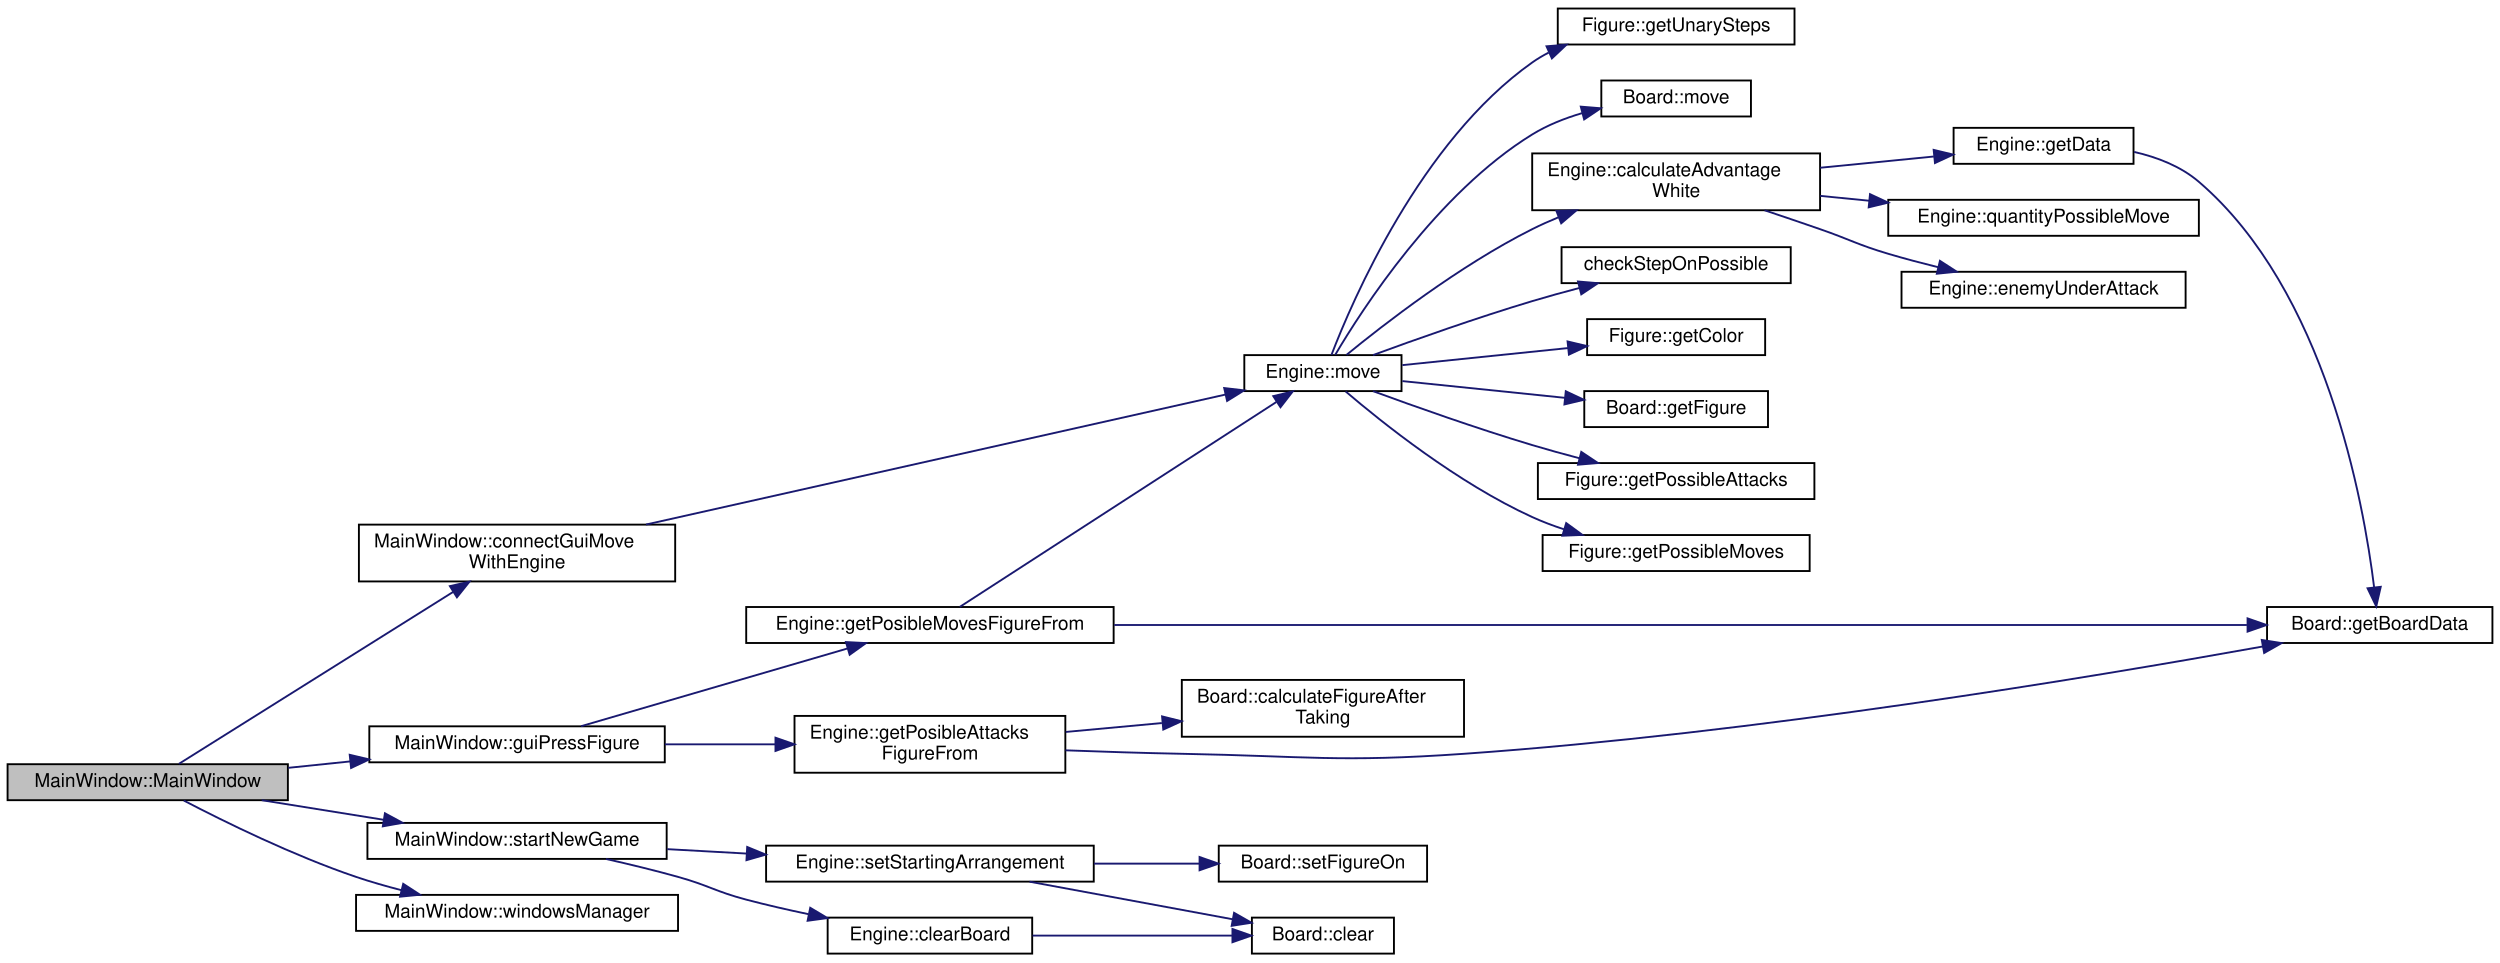
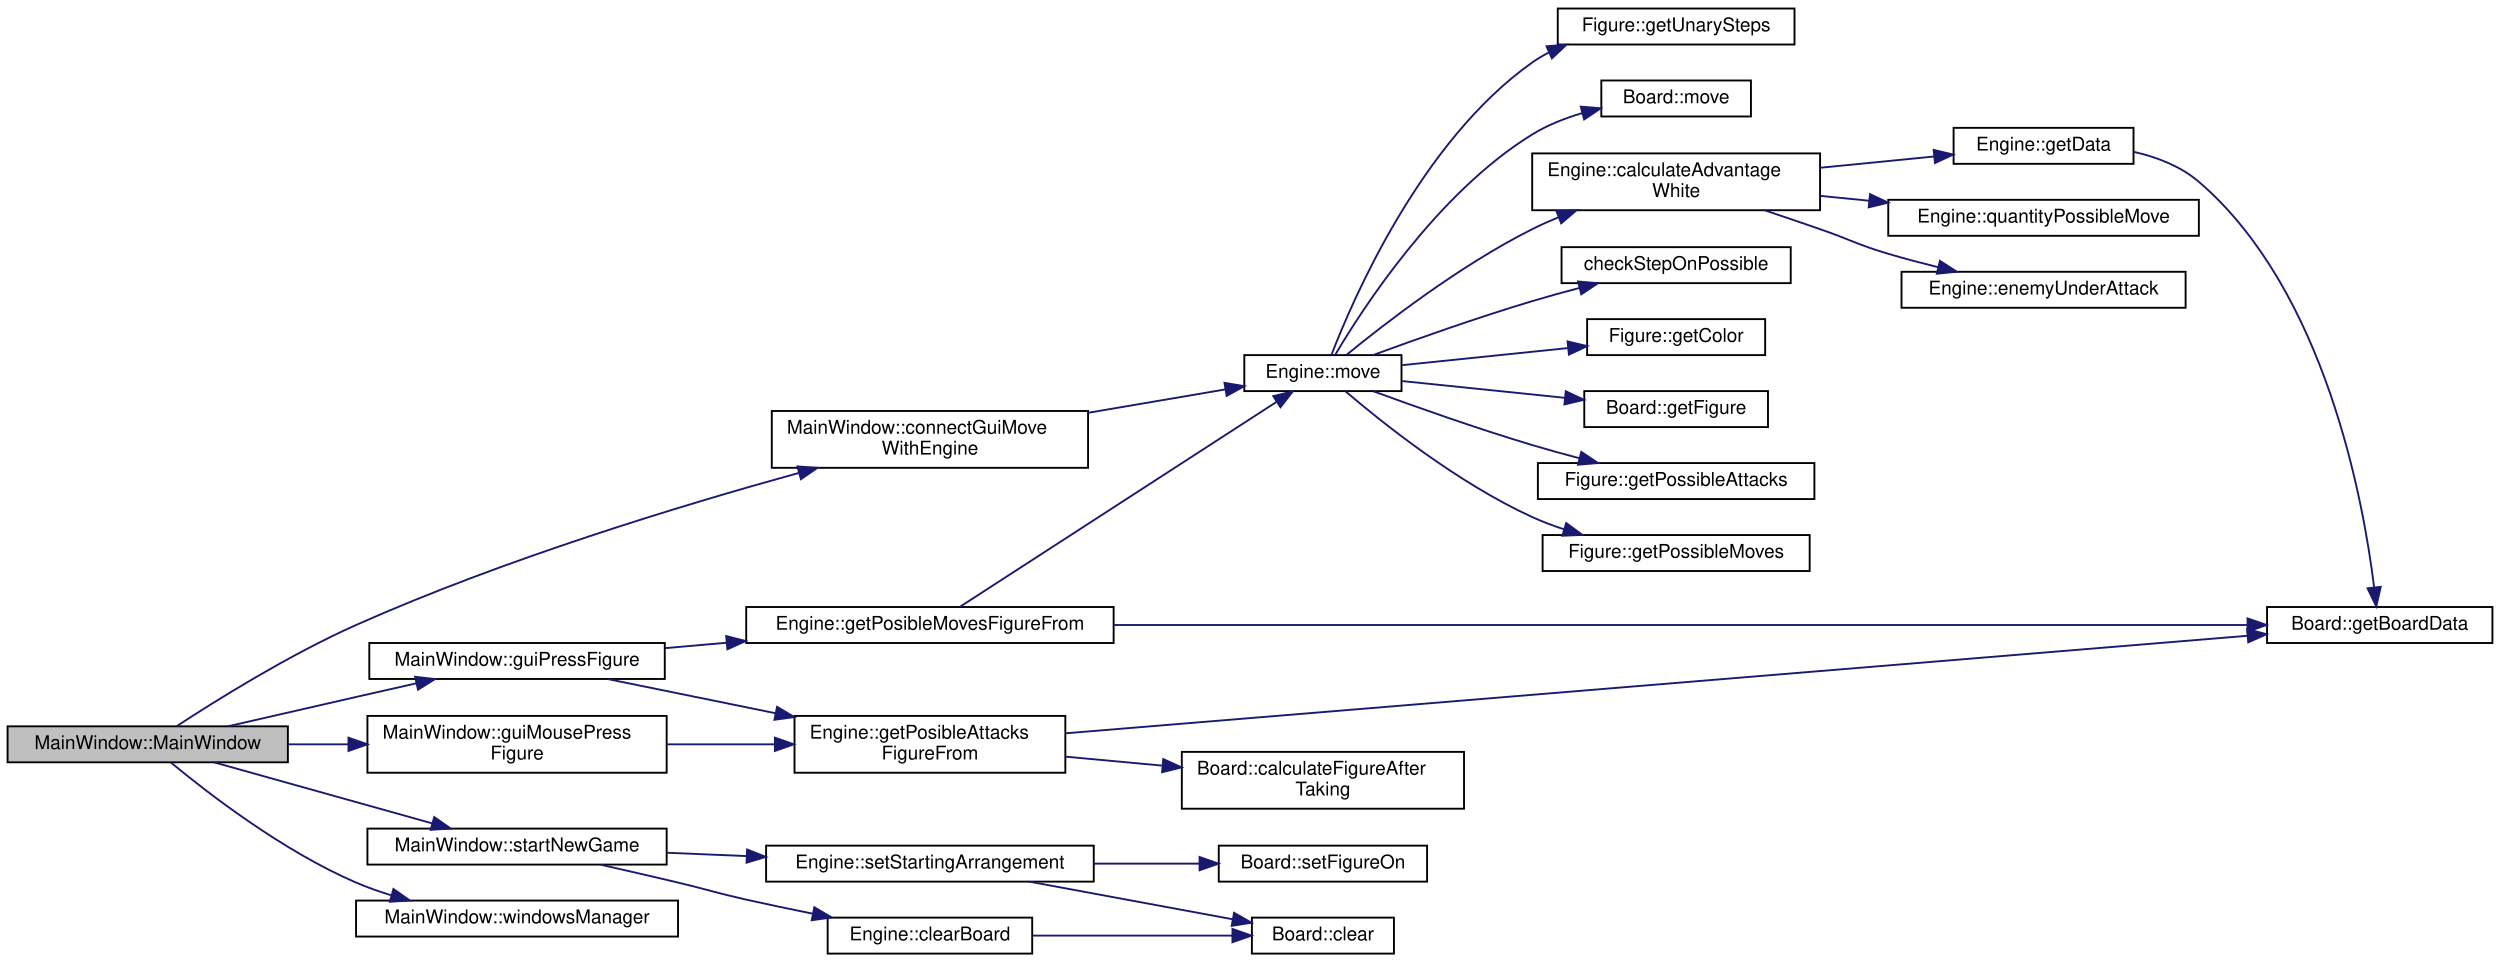
<svg xmlns="http://www.w3.org/2000/svg" xmlns:xlink="http://www.w3.org/1999/xlink" width="1320pt" height="508pt" viewBox="0.00 0.00 1320.00 508.00">
  <g id="graph0" class="graph" transform="scale(1 1) rotate(0) translate(4 504)">
    <g id="node1" class="node">
      <g id="a_node1">
        <a xlink:title=" ">
-           <polygon fill="#bfbfbf" stroke="black" points="0,-81.5 0,-100.5 148,-100.5 148,-81.5 0,-81.5" />
-           <text text-anchor="middle" x="74" y="-88.5" font-family="Helvetica,sans-Serif" font-size="10.00">MainWindow::MainWindow</text>
+           <polygon fill="#bfbfbf" stroke="black" points="0,-101.5 0,-120.5 148,-120.5 148,-101.5 0,-101.5" />
+           <text text-anchor="middle" x="74" y="-108.5" font-family="Helvetica,sans-Serif" font-size="10.00">MainWindow::MainWindow</text>
        </a>
      </g>
    </g>
    <g id="node2" class="node">
      <g id="a_node2">
        <a xlink:href="classMainWindow.html#a85e58f13e52e2a2d01b0bbf87c1442e9" target="_top" xlink:title=" ">
-           <polygon fill="none" stroke="black" points="185.5,-197 185.5,-227 352.5,-227 352.5,-197 185.5,-197" />
-           <text text-anchor="start" x="193.5" y="-215" font-family="Helvetica,sans-Serif" font-size="10.00">MainWindow::connectGuiMove</text>
-           <text text-anchor="middle" x="269" y="-204" font-family="Helvetica,sans-Serif" font-size="10.00">WithEngine</text>
+           <polygon fill="none" stroke="black" points="403.5,-257 403.5,-287 570.5,-287 570.5,-257 403.5,-257" />
+           <text text-anchor="start" x="411.5" y="-275" font-family="Helvetica,sans-Serif" font-size="10.00">MainWindow::connectGuiMove</text>
+           <text text-anchor="middle" x="487" y="-264" font-family="Helvetica,sans-Serif" font-size="10.00">WithEngine</text>
        </a>
      </g>
    </g>
    <g id="edge1" class="edge">
-       <path fill="none" stroke="midnightblue" d="M90.47,-100.7C121.78,-120.33 193.28,-165.15 235.37,-191.54" />
-       <polygon fill="midnightblue" stroke="midnightblue" points="233.54,-194.53 243.87,-196.87 237.26,-188.6 233.54,-194.53" />
+       <path fill="none" stroke="midnightblue" d="M89.29,-120.57C109.64,-133.9 148.46,-158.17 184,-174 261.79,-208.64 355.67,-237.16 417.89,-254.33" />
+       <polygon fill="midnightblue" stroke="midnightblue" points="417.03,-257.72 427.6,-256.99 418.88,-250.97 417.03,-257.72" />
    </g>
    <g id="node16" class="node">
      <g id="a_node16">
+         <a xlink:href="classMainWindow.html#ac8e148d721ba666a05fe1422d14ebcd8" target="_top" xlink:title=" ">
+           <polygon fill="none" stroke="black" points="190,-96 190,-126 348,-126 348,-96 190,-96" />
+           <text text-anchor="start" x="198" y="-114" font-family="Helvetica,sans-Serif" font-size="10.00">MainWindow::guiMousePress</text>
+           <text text-anchor="middle" x="269" y="-103" font-family="Helvetica,sans-Serif" font-size="10.00">Figure</text>
+         </a>
+       </g>
+     </g>
+     <g id="edge15" class="edge">
+       <path fill="none" stroke="midnightblue" d="M148.24,-111C158.58,-111 169.31,-111 179.89,-111" />
+       <polygon fill="midnightblue" stroke="midnightblue" points="179.99,-114.5 189.99,-111 179.99,-107.5 179.99,-114.5" />
+     </g>
+     <g id="node19" class="node">
+       <g id="a_node19">
        <a xlink:href="classMainWindow.html#adf52446f5b40a6b0045d04ccca523242" target="_top" xlink:title=" ">
-           <polygon fill="none" stroke="black" points="191,-101.5 191,-120.5 347,-120.5 347,-101.5 191,-101.5" />
-           <text text-anchor="middle" x="269" y="-108.5" font-family="Helvetica,sans-Serif" font-size="10.00">MainWindow::guiPressFigure</text>
-         </a>
-       </g>
-     </g>
-     <g id="edge15" class="edge">
-       <path fill="none" stroke="midnightblue" d="M148.24,-98.59C158.94,-99.7 170.04,-100.85 180.97,-101.98" />
-       <polygon fill="midnightblue" stroke="midnightblue" points="180.65,-105.47 190.95,-103.02 181.37,-98.5 180.65,-105.47" />
-     </g>
-     <g id="node20" class="node">
-       <g id="a_node20">
+           <polygon fill="none" stroke="black" points="191,-145.5 191,-164.5 347,-164.5 347,-145.5 191,-145.5" />
+           <text text-anchor="middle" x="269" y="-152.5" font-family="Helvetica,sans-Serif" font-size="10.00">MainWindow::guiPressFigure</text>
+         </a>
+       </g>
+     </g>
+     <g id="edge19" class="edge">
+       <path fill="none" stroke="midnightblue" d="M116.4,-120.53C136.76,-125.2 161.66,-130.91 184,-136 194.27,-138.34 205.26,-140.83 215.78,-143.21" />
+       <polygon fill="midnightblue" stroke="midnightblue" points="215.17,-146.66 225.69,-145.46 216.71,-139.84 215.17,-146.66" />
+     </g>
+     <g id="node21" class="node">
+       <g id="a_node21">
        <a xlink:href="classMainWindow.html#a4195422fe1346c1aa9c640715dfe73cb" target="_top" xlink:title=" ">
-           <polygon fill="none" stroke="black" points="190,-50.5 190,-69.5 348,-69.5 348,-50.5 190,-50.5" />
-           <text text-anchor="middle" x="269" y="-57.5" font-family="Helvetica,sans-Serif" font-size="10.00">MainWindow::startNewGame</text>
-         </a>
-       </g>
-     </g>
-     <g id="edge22" class="edge">
-       <path fill="none" stroke="midnightblue" d="M134.22,-81.49C154.5,-78.23 177.38,-74.56 198.41,-71.18" />
-       <polygon fill="midnightblue" stroke="midnightblue" points="199.24,-74.59 208.56,-69.55 198.13,-67.68 199.24,-74.59" />
-     </g>
-     <g id="node25" class="node">
-       <g id="a_node25">
+           <polygon fill="none" stroke="black" points="190,-47.5 190,-66.5 348,-66.5 348,-47.5 190,-47.5" />
+           <text text-anchor="middle" x="269" y="-54.5" font-family="Helvetica,sans-Serif" font-size="10.00">MainWindow::startNewGame</text>
+         </a>
+       </g>
+     </g>
+     <g id="edge24" class="edge">
+       <path fill="none" stroke="midnightblue" d="M109.06,-101.47C141.07,-92.51 189.14,-79.06 224.04,-69.3" />
+       <polygon fill="midnightblue" stroke="midnightblue" points="225.27,-72.59 233.96,-66.53 223.38,-65.85 225.27,-72.59" />
+     </g>
+     <g id="node26" class="node">
+       <g id="a_node26">
        <a xlink:href="classMainWindow.html#aaf47fc01862209102bc55bc5cca41ecb" target="_top" xlink:title="Менеджер окон, переключает QStacedWidget на тот виджет, номер которого ему передали.">
-           <polygon fill="none" stroke="black" points="184,-12.5 184,-31.5 354,-31.5 354,-12.5 184,-12.5" />
-           <text text-anchor="middle" x="269" y="-19.5" font-family="Helvetica,sans-Serif" font-size="10.00">MainWindow::windowsManager</text>
-         </a>
-       </g>
-     </g>
-     <g id="edge28" class="edge">
-       <path fill="none" stroke="midnightblue" d="M93.04,-81.31C114.28,-70.24 150.87,-52.21 184,-41 191.65,-38.41 199.82,-36.07 207.94,-33.98" />
-       <polygon fill="midnightblue" stroke="midnightblue" points="208.9,-37.35 217.78,-31.57 207.23,-30.55 208.9,-37.35" />
+           <polygon fill="none" stroke="black" points="184,-9.5 184,-28.5 354,-28.5 354,-9.5 184,-9.5" />
+           <text text-anchor="middle" x="269" y="-16.5" font-family="Helvetica,sans-Serif" font-size="10.00">MainWindow::windowsManager</text>
+         </a>
+       </g>
+     </g>
+     <g id="edge30" class="edge">
+       <path fill="none" stroke="midnightblue" d="M86.26,-101.37C105.18,-85.69 145.09,-54.74 184,-38 189.86,-35.48 196.1,-33.27 202.43,-31.34" />
+       <polygon fill="midnightblue" stroke="midnightblue" points="203.73,-34.61 212.4,-28.53 201.83,-27.87 203.73,-34.61" />
    </g>
    <g id="node3" class="node">
      <g id="a_node3">
        <a xlink:href="classEngine.html#a66f2b590d92c6e0fa99741f02a8a9a3f" target="_top" xlink:title="Проверяет возможность хода и перемещает фигуру.">
          <polygon fill="none" stroke="black" points="653,-297.5 653,-316.5 736,-316.5 736,-297.5 653,-297.5" />
          <text text-anchor="middle" x="694.5" y="-304.5" font-family="Helvetica,sans-Serif" font-size="10.00">Engine::move</text>
        </a>
      </g>
    </g>
    <g id="edge2" class="edge">
-       <path fill="none" stroke="midnightblue" d="M337.1,-227.05C422.15,-246.13 566.82,-278.58 643.05,-295.68" />
-       <polygon fill="midnightblue" stroke="midnightblue" points="642.37,-299.12 652.9,-297.89 643.91,-292.29 642.37,-299.12" />
+       <path fill="none" stroke="midnightblue" d="M570.7,-286.08C595.15,-290.25 621.18,-294.68 642.96,-298.39" />
+       <polygon fill="midnightblue" stroke="midnightblue" points="642.51,-301.87 652.96,-300.1 643.69,-294.97 642.51,-301.87" />
    </g>
    <g id="node4" class="node">
      <g id="a_node4">
        <a xlink:href="classEngine.html#a2b384a18565b9cdd85b52fed6d25ff0c" target="_top" xlink:title="Расчет преимущества игрока.">
          <polygon fill="none" stroke="black" points="805,-393 805,-423 957,-423 957,-393 805,-393" />
          <text text-anchor="start" x="813" y="-411" font-family="Helvetica,sans-Serif" font-size="10.00">Engine::calculateAdvantage</text>
          <text text-anchor="middle" x="881" y="-400" font-family="Helvetica,sans-Serif" font-size="10.00">White</text>
        </a>
      </g>
    </g>
    <g id="edge3" class="edge">
      <path fill="none" stroke="midnightblue" d="M706.95,-316.62C726.15,-332.34 766.51,-363.73 805,-383 809.49,-385.25 814.22,-387.36 819.04,-389.34" />
      <polygon fill="midnightblue" stroke="midnightblue" points="817.79,-392.6 828.38,-392.96 820.32,-386.08 817.79,-392.6" />
    </g>
    <g id="node9" class="node">
      <g id="a_node9">
        <a xlink:href="engine_8cpp.html#a0aedf9d17abf2bab41a04d5beb4f4988" target="_top" xlink:title=" ">
          <polygon fill="none" stroke="black" points="820.5,-354.5 820.5,-373.5 941.5,-373.5 941.5,-354.5 820.5,-354.5" />
          <text text-anchor="middle" x="881" y="-361.5" font-family="Helvetica,sans-Serif" font-size="10.00">checkStepOnPossible</text>
        </a>
      </g>
    </g>
    <g id="edge8" class="edge">
      <path fill="none" stroke="midnightblue" d="M720.96,-316.53C743.03,-324.63 775.89,-336.28 805,-345 813.05,-347.41 821.64,-349.78 830.02,-351.98" />
      <polygon fill="midnightblue" stroke="midnightblue" points="829.18,-355.37 839.73,-354.48 830.92,-348.59 829.18,-355.37" />
    </g>
    <g id="node10" class="node">
      <g id="a_node10">
        <a xlink:href="classFigure.html#af27c0f2d5fe69cb9eb17380d3ba91d6a" target="_top" xlink:title="Получение цвета фигуры.">
          <polygon fill="none" stroke="black" points="834,-316.5 834,-335.5 928,-335.5 928,-316.5 834,-316.5" />
          <text text-anchor="middle" x="881" y="-323.5" font-family="Helvetica,sans-Serif" font-size="10.00">Figure::getColor</text>
        </a>
      </g>
    </g>
    <g id="edge9" class="edge">
      <path fill="none" stroke="midnightblue" d="M736.45,-311.22C762.16,-313.87 795.68,-317.32 823.86,-320.22" />
      <polygon fill="midnightblue" stroke="midnightblue" points="823.67,-323.72 833.98,-321.26 824.39,-316.75 823.67,-323.72" />
    </g>
    <g id="node11" class="node">
      <g id="a_node11">
        <a xlink:href="classBoard.html#a0bac43a8a2fc2aabc7e687eeedbe9f9e" target="_top" xlink:title="Возвращает фигуру, которая находится в ячейке поля с координатами coords.">
          <polygon fill="none" stroke="black" points="832.5,-278.5 832.5,-297.5 929.5,-297.5 929.5,-278.5 832.5,-278.5" />
          <text text-anchor="middle" x="881" y="-285.5" font-family="Helvetica,sans-Serif" font-size="10.00">Board::getFigure</text>
        </a>
      </g>
    </g>
    <g id="edge10" class="edge">
      <path fill="none" stroke="midnightblue" d="M736.45,-302.78C761.69,-300.18 794.45,-296.81 822.3,-293.94" />
      <polygon fill="midnightblue" stroke="midnightblue" points="822.73,-297.42 832.32,-292.91 822.01,-290.45 822.73,-297.42" />
    </g>
    <g id="node12" class="node">
      <g id="a_node12">
        <a xlink:href="classFigure.html#a12d36f015da3026f980f87a93210885a" target="_top" xlink:title="Получение возможных ходов атаки.">
          <polygon fill="none" stroke="black" points="808,-240.5 808,-259.5 954,-259.5 954,-240.5 808,-240.5" />
          <text text-anchor="middle" x="881" y="-247.5" font-family="Helvetica,sans-Serif" font-size="10.00">Figure::getPossibleAttacks</text>
        </a>
      </g>
    </g>
    <g id="edge11" class="edge">
      <path fill="none" stroke="midnightblue" d="M720.96,-297.47C743.03,-289.37 775.89,-277.72 805,-269 813.05,-266.59 821.64,-264.22 830.02,-262.02" />
      <polygon fill="midnightblue" stroke="midnightblue" points="830.92,-265.41 839.73,-259.52 829.18,-258.63 830.92,-265.41" />
    </g>
    <g id="node13" class="node">
      <g id="a_node13">
        <a xlink:href="classFigure.html#ac527b099db89b98b705eb74bed96c147" target="_top" xlink:title="Получение возможных ходов перемещения.">
          <polygon fill="none" stroke="black" points="810.5,-202.5 810.5,-221.5 951.5,-221.5 951.5,-202.5 810.5,-202.5" />
          <text text-anchor="middle" x="881" y="-209.5" font-family="Helvetica,sans-Serif" font-size="10.00">Figure::getPossibleMoves</text>
        </a>
      </g>
    </g>
    <g id="edge12" class="edge">
      <path fill="none" stroke="midnightblue" d="M706.49,-297.32C725.34,-281.22 765.62,-248.94 805,-231 810.32,-228.57 816.01,-226.42 821.78,-224.53" />
      <polygon fill="midnightblue" stroke="midnightblue" points="822.96,-227.82 831.51,-221.56 820.93,-221.13 822.96,-227.82" />
    </g>
    <g id="node14" class="node">
      <g id="a_node14">
        <a xlink:href="classFigure.html#aad86c6d796ac96d30f2a310c107fdbac" target="_top" xlink:title="Получение элементарных ходов.">
          <polygon fill="none" stroke="black" points="818.5,-480.5 818.5,-499.5 943.5,-499.5 943.5,-480.5 818.5,-480.5" />
          <text text-anchor="middle" x="881" y="-487.5" font-family="Helvetica,sans-Serif" font-size="10.00">Figure::getUnarySteps</text>
        </a>
      </g>
    </g>
    <g id="edge13" class="edge">
      <path fill="none" stroke="midnightblue" d="M698.99,-316.56C709.87,-344.93 746,-429.32 805,-471 807.74,-472.94 810.66,-474.68 813.71,-476.24" />
      <polygon fill="midnightblue" stroke="midnightblue" points="812.56,-479.56 823.12,-480.42 815.4,-473.16 812.56,-479.56" />
    </g>
    <g id="node15" class="node">
      <g id="a_node15">
        <a xlink:href="classBoard.html#a4ed8cf3fae283d3c88eb6b0dea9e9f0a" target="_top" xlink:title="Перемещает фигуру в board.">
          <polygon fill="none" stroke="black" points="841.5,-442.5 841.5,-461.5 920.5,-461.5 920.5,-442.5 841.5,-442.5" />
          <text text-anchor="middle" x="881" y="-449.5" font-family="Helvetica,sans-Serif" font-size="10.00">Board::move</text>
        </a>
      </g>
    </g>
    <g id="edge14" class="edge">
      <path fill="none" stroke="midnightblue" d="M700.99,-316.65C715.01,-340.4 754.65,-402.01 805,-433 812.98,-437.91 822.18,-441.56 831.34,-444.26" />
      <polygon fill="midnightblue" stroke="midnightblue" points="830.65,-447.7 841.21,-446.84 832.43,-440.93 830.65,-447.7" />
    </g>
    <g id="node5" class="node">
      <g id="a_node5">
        <a xlink:href="classEngine.html#a93442cf58f7239df6e2b5303b7b90cda" target="_top" xlink:title=" ">
          <polygon fill="none" stroke="black" points="1000,-341.5 1000,-360.5 1150,-360.5 1150,-341.5 1000,-341.5" />
          <text text-anchor="middle" x="1075" y="-348.5" font-family="Helvetica,sans-Serif" font-size="10.00">Engine::enemyUnderAttack</text>
        </a>
      </g>
    </g>
    <g id="edge4" class="edge">
      <path fill="none" stroke="midnightblue" d="M927.67,-392.98C937.37,-389.73 947.53,-386.29 957,-383 973.07,-377.42 976.69,-374.84 993,-370 1001.45,-367.49 1010.48,-365.1 1019.32,-362.91" />
      <polygon fill="midnightblue" stroke="midnightblue" points="1020.29,-366.28 1029.19,-360.53 1018.65,-359.47 1020.29,-366.28" />
    </g>
    <g id="node6" class="node">
      <g id="a_node6">
        <a xlink:href="classEngine.html#af2c8028ccaf85425744ad55844765fac" target="_top" xlink:title="getData возвращает поле.">
          <polygon fill="none" stroke="black" points="1027.5,-417.5 1027.5,-436.5 1122.5,-436.5 1122.5,-417.5 1027.5,-417.5" />
          <text text-anchor="middle" x="1075" y="-424.5" font-family="Helvetica,sans-Serif" font-size="10.00">Engine::getData</text>
        </a>
      </g>
    </g>
    <g id="edge5" class="edge">
      <path fill="none" stroke="midnightblue" d="M957.06,-415.43C977.02,-417.4 998.26,-419.51 1017.08,-421.37" />
      <polygon fill="midnightblue" stroke="midnightblue" points="1016.97,-424.87 1027.27,-422.38 1017.66,-417.91 1016.97,-424.87" />
    </g>
    <g id="node8" class="node">
      <g id="a_node8">
        <a xlink:href="classEngine.html#a9154a3995005939adcc56d46d8bd78b0" target="_top" xlink:title=" ">
          <polygon fill="none" stroke="black" points="993,-379.5 993,-398.5 1157,-398.5 1157,-379.5 993,-379.5" />
          <text text-anchor="middle" x="1075" y="-386.5" font-family="Helvetica,sans-Serif" font-size="10.00">Engine::quantityPossibleMove</text>
        </a>
      </g>
    </g>
    <g id="edge7" class="edge">
      <path fill="none" stroke="midnightblue" d="M957.06,-400.57C965.52,-399.73 974.22,-398.87 982.86,-398.02" />
      <polygon fill="midnightblue" stroke="midnightblue" points="983.36,-401.49 992.97,-397.02 982.67,-394.52 983.36,-401.49" />
    </g>
    <g id="node7" class="node">
      <g id="a_node7">
        <a xlink:href="classBoard.html#ab906dade3854d38f6354861a715fccac" target="_top" xlink:title="getBoo Возвращает доску.">
          <polygon fill="none" stroke="black" points="1193,-164.5 1193,-183.5 1312,-183.5 1312,-164.5 1193,-164.5" />
          <text text-anchor="middle" x="1252.5" y="-171.5" font-family="Helvetica,sans-Serif" font-size="10.00">Board::getBoardData</text>
        </a>
      </g>
    </g>
    <g id="edge6" class="edge">
      <path fill="none" stroke="midnightblue" d="M1122.82,-423.78C1135.05,-420.99 1147.46,-416.18 1157,-408 1223.85,-350.69 1243.98,-239.15 1249.54,-193.85" />
      <polygon fill="midnightblue" stroke="midnightblue" points="1253.03,-194.16 1250.66,-183.83 1246.07,-193.38 1253.03,-194.16" />
    </g>
    <g id="node17" class="node">
      <g id="a_node17">
        <a xlink:href="classEngine.html#afffac825472b73103b32f2d3e4555267" target="_top" xlink:title=" ">
          <polygon fill="none" stroke="black" points="415.5,-96 415.5,-126 558.5,-126 558.5,-96 415.5,-96" />
          <text text-anchor="start" x="423.5" y="-114" font-family="Helvetica,sans-Serif" font-size="10.00">Engine::getPosibleAttacks</text>
          <text text-anchor="middle" x="487" y="-103" font-family="Helvetica,sans-Serif" font-size="10.00">FigureFrom</text>
        </a>
      </g>
    </g>
    <g id="edge16" class="edge">
-       <path fill="none" stroke="midnightblue" d="M347.07,-111C365.96,-111 386.24,-111 405.3,-111" />
-       <polygon fill="midnightblue" stroke="midnightblue" points="405.45,-114.5 415.45,-111 405.45,-107.5 405.45,-114.5" />
-     </g>
-     <g id="node19" class="node">
-       <g id="a_node19">
+       <path fill="none" stroke="midnightblue" d="M348.29,-111C366.72,-111 386.42,-111 404.97,-111" />
+       <polygon fill="midnightblue" stroke="midnightblue" points="405.15,-114.5 415.15,-111 405.15,-107.5 405.15,-114.5" />
+     </g>
+     <g id="edge18" class="edge">
+       <path fill="none" stroke="midnightblue" d="M558.8,-116.84C704.92,-128.9 1038.27,-156.41 1182.68,-168.32" />
+       <polygon fill="midnightblue" stroke="midnightblue" points="1182.49,-171.82 1192.75,-169.15 1183.07,-164.84 1182.49,-171.82" />
+     </g>
+     <g id="node18" class="node">
+       <g id="a_node18">
+         <a xlink:href="classBoard.html#ac3f85f5b615feede6ea32745632203dd" target="_top" xlink:title=" ">
+           <polygon fill="none" stroke="black" points="620,-77 620,-107 769,-107 769,-77 620,-77" />
+           <text text-anchor="start" x="628" y="-95" font-family="Helvetica,sans-Serif" font-size="10.00">Board::calculateFigureAfter</text>
+           <text text-anchor="middle" x="694.5" y="-84" font-family="Helvetica,sans-Serif" font-size="10.00">Taking</text>
+         </a>
+       </g>
+     </g>
+     <g id="edge17" class="edge">
+       <path fill="none" stroke="midnightblue" d="M558.72,-104.46C575.07,-102.95 592.61,-101.33 609.46,-99.77" />
+       <polygon fill="midnightblue" stroke="midnightblue" points="610.21,-103.22 619.85,-98.81 609.57,-96.25 610.21,-103.22" />
+     </g>
+     <g id="edge20" class="edge">
+       <path fill="none" stroke="midnightblue" d="M316.87,-145.45C342.73,-140.18 375.57,-133.5 405.41,-127.42" />
+       <polygon fill="midnightblue" stroke="midnightblue" points="406.3,-130.81 415.4,-125.38 404.91,-123.95 406.3,-130.81" />
+     </g>
+     <g id="node20" class="node">
+       <g id="a_node20">
        <a xlink:href="classEngine.html#ab4b084189c3f29e30a3a44ac0d5ed6b3" target="_top" xlink:title=" ">
          <polygon fill="none" stroke="black" points="390,-164.5 390,-183.5 584,-183.5 584,-164.5 390,-164.5" />
          <text text-anchor="middle" x="487" y="-171.5" font-family="Helvetica,sans-Serif" font-size="10.00">Engine::getPosibleMovesFigureFrom</text>
        </a>
      </g>
    </g>
-     <g id="edge19" class="edge">
-       <path fill="none" stroke="midnightblue" d="M302.81,-120.57C340.42,-131.54 402.19,-149.56 443.47,-161.6" />
-       <polygon fill="midnightblue" stroke="midnightblue" points="442.66,-165 453.24,-164.45 444.62,-158.28 442.66,-165" />
-     </g>
-     <g id="edge18" class="edge">
-       <path fill="none" stroke="midnightblue" d="M558.55,-107.83C578.42,-107.08 600.05,-106.38 620,-106 686.21,-104.75 702.94,-101.37 769,-106 921.71,-116.71 1099.63,-146.26 1190.8,-162.66" />
-       <polygon fill="midnightblue" stroke="midnightblue" points="1190.22,-166.11 1200.69,-164.45 1191.47,-159.22 1190.22,-166.11" />
-     </g>
-     <g id="node18" class="node">
-       <g id="a_node18">
-         <a xlink:href="classBoard.html#ac3f85f5b615feede6ea32745632203dd" target="_top" xlink:title=" ">
-           <polygon fill="none" stroke="black" points="620,-115 620,-145 769,-145 769,-115 620,-115" />
-           <text text-anchor="start" x="628" y="-133" font-family="Helvetica,sans-Serif" font-size="10.00">Board::calculateFigureAfter</text>
-           <text text-anchor="middle" x="694.5" y="-122" font-family="Helvetica,sans-Serif" font-size="10.00">Taking</text>
-         </a>
-       </g>
-     </g>
-     <g id="edge17" class="edge">
-       <path fill="none" stroke="midnightblue" d="M558.72,-117.54C575.07,-119.05 592.61,-120.67 609.46,-122.23" />
-       <polygon fill="midnightblue" stroke="midnightblue" points="609.57,-125.75 619.85,-123.19 610.21,-118.78 609.57,-125.75" />
-     </g>
    <g id="edge21" class="edge">
+       <path fill="none" stroke="midnightblue" d="M347.07,-161.78C357.64,-162.71 368.65,-163.68 379.63,-164.64" />
+       <polygon fill="midnightblue" stroke="midnightblue" points="379.43,-168.14 389.7,-165.53 380.05,-161.17 379.43,-168.14" />
+     </g>
+     <g id="edge23" class="edge">
      <path fill="none" stroke="midnightblue" d="M502.78,-183.57C538.02,-206.37 627.22,-264.1 669.96,-291.77" />
      <polygon fill="midnightblue" stroke="midnightblue" points="668.28,-294.85 678.58,-297.34 672.09,-288.97 668.28,-294.85" />
    </g>
-     <g id="edge20" class="edge">
+     <g id="edge22" class="edge">
      <path fill="none" stroke="midnightblue" d="M584.31,-174C740.59,-174 1045.69,-174 1182.37,-174" />
      <polygon fill="midnightblue" stroke="midnightblue" points="1182.71,-177.5 1192.71,-174 1182.71,-170.5 1182.71,-177.5" />
    </g>
-     <g id="node21" class="node">
-       <g id="a_node21">
+     <g id="node22" class="node">
+       <g id="a_node22">
        <a xlink:href="classEngine.html#a7e19f1f9eb9e6ec51f646bb0a94dd1d6" target="_top" xlink:title="clearBoard очищает поле.">
          <polygon fill="none" stroke="black" points="433,-0.5 433,-19.5 541,-19.5 541,-0.5 433,-0.5" />
          <text text-anchor="middle" x="487" y="-7.5" font-family="Helvetica,sans-Serif" font-size="10.00">Engine::clearBoard</text>
        </a>
      </g>
    </g>
-     <g id="edge23" class="edge">
-       <path fill="none" stroke="midnightblue" d="M315.98,-50.46C328.39,-47.66 341.76,-44.42 354,-41 370.24,-36.47 373.7,-33.31 390,-29 400.56,-26.21 411.88,-23.62 422.9,-21.31" />
-       <polygon fill="midnightblue" stroke="midnightblue" points="423.81,-24.69 432.91,-19.26 422.41,-17.83 423.81,-24.69" />
-     </g>
-     <g id="node23" class="node">
-       <g id="a_node23">
+     <g id="edge25" class="edge">
+       <path fill="none" stroke="midnightblue" d="M313.21,-47.42C326.32,-44.46 340.76,-41.15 354,-38 370.04,-34.18 373.91,-32.6 390,-29 401.28,-26.47 413.35,-23.95 424.99,-21.6" />
+       <polygon fill="midnightblue" stroke="midnightblue" points="425.96,-24.98 435.08,-19.59 424.59,-18.11 425.96,-24.98" />
+     </g>
+     <g id="node24" class="node">
+       <g id="a_node24">
        <a xlink:href="classEngine.html#a9027b51e4922e147b8ae3b50348c69af" target="_top" xlink:title="Базовая расстановка фигур на поле.">
          <polygon fill="none" stroke="black" points="400.5,-38.5 400.5,-57.5 573.5,-57.5 573.5,-38.5 400.5,-38.5" />
          <text text-anchor="middle" x="487" y="-45.5" font-family="Helvetica,sans-Serif" font-size="10.00">Engine::setStartingArrangement</text>
        </a>
      </g>
    </g>
-     <g id="edge25" class="edge">
-       <path fill="none" stroke="midnightblue" d="M348.29,-55.65C361.89,-54.9 376.17,-54.1 390.18,-53.32" />
-       <polygon fill="midnightblue" stroke="midnightblue" points="390.52,-56.81 400.31,-52.76 390.13,-49.82 390.52,-56.81" />
-     </g>
-     <g id="node22" class="node">
-       <g id="a_node22">
+     <g id="edge27" class="edge">
+       <path fill="none" stroke="midnightblue" d="M348.29,-53.74C361.89,-53.17 376.17,-52.58 390.18,-51.99" />
+       <polygon fill="midnightblue" stroke="midnightblue" points="390.47,-55.48 400.31,-51.57 390.18,-48.49 390.47,-55.48" />
+     </g>
+     <g id="node23" class="node">
+       <g id="a_node23">
        <a xlink:href="classBoard.html#af74f0d4b43e5aa3faea16d7c6407b05e" target="_top" xlink:title="clear Очищает доску.">
          <polygon fill="none" stroke="black" points="657,-0.5 657,-19.5 732,-19.5 732,-0.5 657,-0.5" />
          <text text-anchor="middle" x="694.5" y="-7.5" font-family="Helvetica,sans-Serif" font-size="10.00">Board::clear</text>
        </a>
      </g>
    </g>
-     <g id="edge24" class="edge">
+     <g id="edge26" class="edge">
      <path fill="none" stroke="midnightblue" d="M541.19,-10C573.78,-10 615.11,-10 646.49,-10" />
      <polygon fill="midnightblue" stroke="midnightblue" points="646.73,-13.5 656.73,-10 646.73,-6.5 646.73,-13.5" />
    </g>
-     <g id="edge26" class="edge">
+     <g id="edge28" class="edge">
      <path fill="none" stroke="midnightblue" d="M539.59,-38.46C572.53,-32.37 614.88,-24.54 646.81,-18.63" />
      <polygon fill="midnightblue" stroke="midnightblue" points="647.59,-22.05 656.79,-16.79 646.32,-15.16 647.59,-22.05" />
    </g>
-     <g id="node24" class="node">
-       <g id="a_node24">
+     <g id="node25" class="node">
+       <g id="a_node25">
        <a xlink:href="classBoard.html#a183ac960c959ed0df9b49314d0479703" target="_top" xlink:title="Устанавливает фигуру на доску.">
          <polygon fill="none" stroke="black" points="639.5,-38.5 639.5,-57.5 749.5,-57.5 749.5,-38.5 639.5,-38.5" />
          <text text-anchor="middle" x="694.5" y="-45.5" font-family="Helvetica,sans-Serif" font-size="10.00">Board::setFigureOn</text>
        </a>
      </g>
    </g>
-     <g id="edge27" class="edge">
+     <g id="edge29" class="edge">
      <path fill="none" stroke="midnightblue" d="M573.66,-48C592.26,-48 611.62,-48 629.23,-48" />
      <polygon fill="midnightblue" stroke="midnightblue" points="629.37,-51.5 639.37,-48 629.37,-44.5 629.37,-51.5" />
    </g>
  </g>
</svg>
